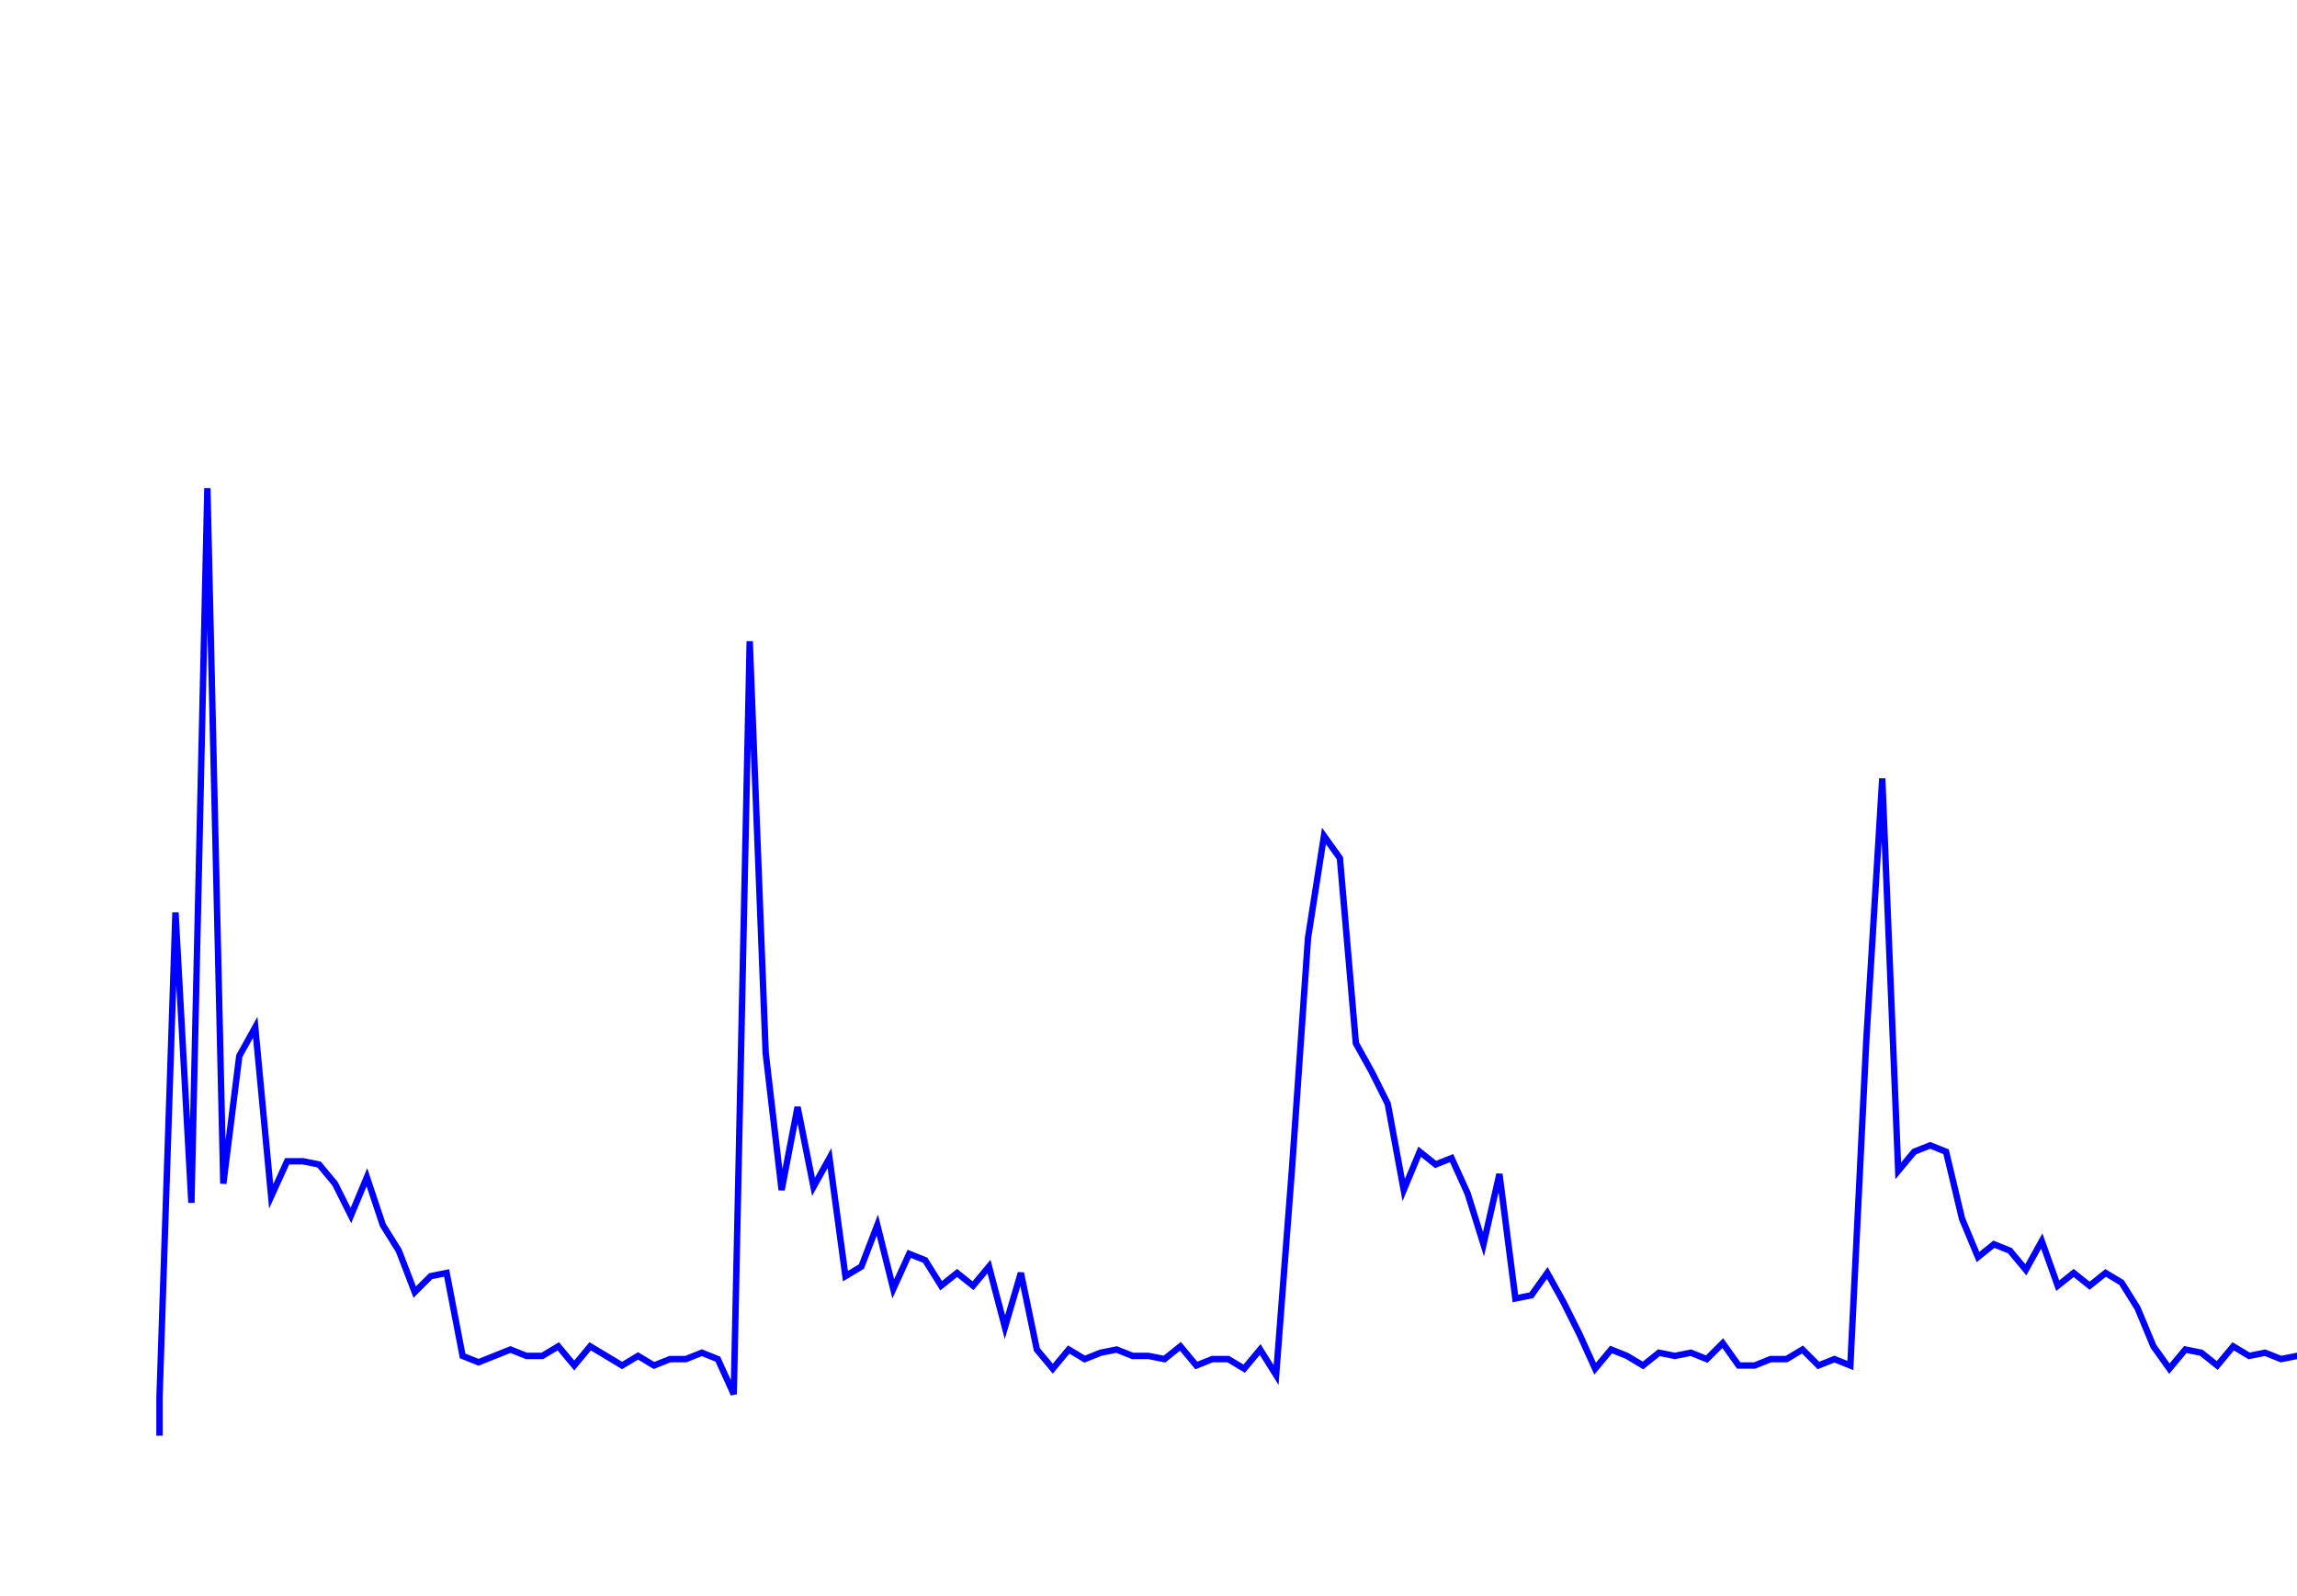
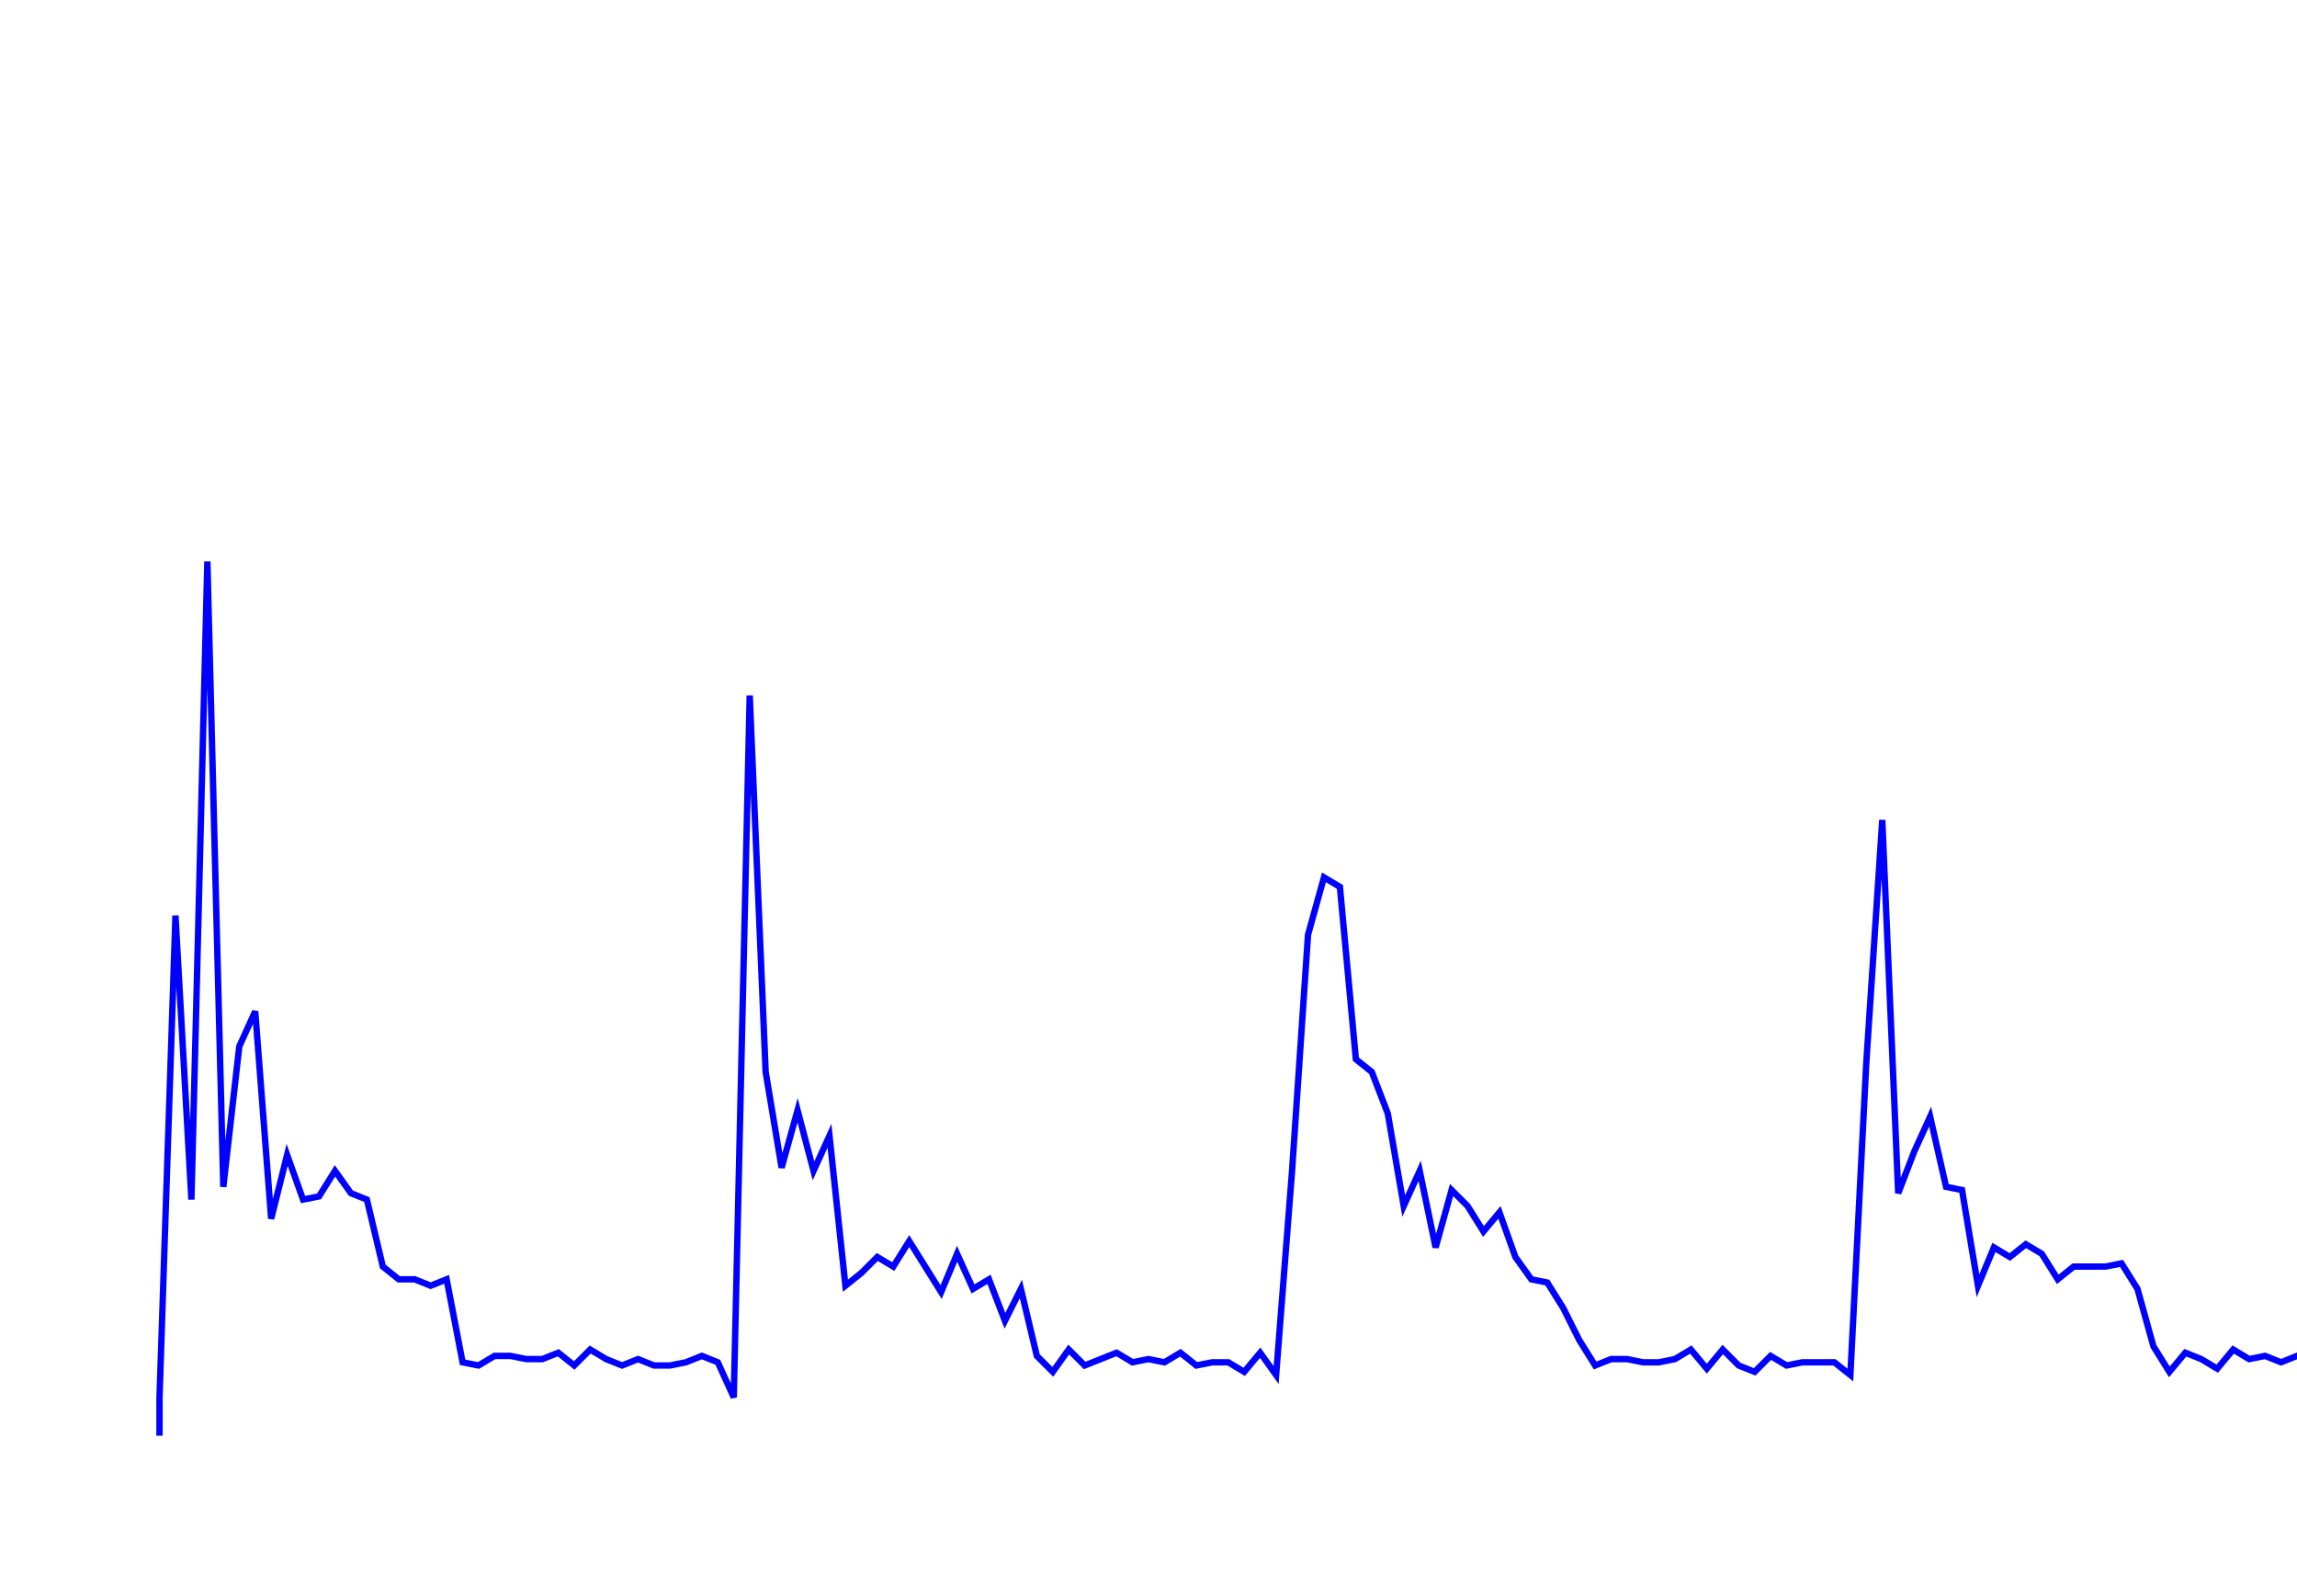
<svg xmlns="http://www.w3.org/2000/svg" width="720" height="500">
-   <path fill="none" stroke="blue" stroke-width="2" d="M50,450 L50,438 L55,286 L60,377 L65,153 L70,371 L75,331 L80,322 L85,375 L90,364 L95,364 L100,365 L105,371 L110,381 L115,369 L120,384 L125,392 L130,405 L135,400 L140,399 L145,425 L150,427 L155,425 L160,423 L165,425 L170,425 L175,422 L180,428 L185,422 L190,425 L195,428 L200,425 L205,428 L210,426 L215,426 L220,424 L225,426 L230,437 L235,201 L240,330 L245,373 L250,347 L255,372 L260,363 L265,400 L270,397 L275,384 L280,404 L285,393 L290,395 L295,403 L300,399 L305,403 L310,397 L315,416 L320,399 L325,423 L330,429 L335,423 L340,426 L345,424 L350,423 L355,425 L360,425 L365,426 L370,422 L375,428 L380,426 L385,426 L390,429 L395,423 L400,431 L405,366 L410,294 L415,262 L420,269 L425,327 L430,336 L435,346 L440,373 L445,361 L450,365 L455,363 L460,374 L465,390 L470,368 L475,407 L480,406 L485,399 L490,408 L495,418 L500,429 L505,423 L510,425 L515,428 L520,424 L525,425 L530,424 L535,426 L540,421 L545,428 L550,428 L555,426 L560,426 L565,423 L570,428 L575,426 L580,428 L585,326 L590,244 L595,367 L600,361 L605,359 L610,361 L615,382 L620,394 L625,390 L630,392 L635,398 L640,389 L645,403 L650,399 L655,403 L660,399 L665,402 L670,410 L675,422 L680,429 L685,423 L690,424 L695,428 L700,422 L705,425 L710,424 L715,426 L720,425 L725,426 L730,428 L735,427 L740,429 L745,424 L750,425 L755,429 L760,424 L765,426 " />
+   <path fill="none" stroke="blue" stroke-width="2" d="M50,450 L50,438 L55,287 L60,376 L65,176 L70,372 L75,328 L80,317 L85,382 L90,362 L95,376 L100,375 L105,367 L110,374 L115,376 L120,397 L125,401 L130,401 L135,403 L140,401 L145,427 L150,428 L155,425 L160,425 L165,426 L170,426 L175,424 L180,428 L185,423 L190,426 L195,428 L200,426 L205,428 L210,428 L215,427 L220,425 L225,427 L230,438 L235,218 L240,336 L245,366 L250,348 L255,367 L260,356 L265,403 L270,399 L275,394 L280,397 L285,389 L290,397 L295,405 L300,393 L305,404 L310,401 L315,414 L320,404 L325,425 L330,430 L335,423 L340,428 L345,426 L350,424 L355,427 L360,426 L365,427 L370,424 L375,428 L380,427 L385,427 L390,430 L395,424 L400,431 L405,367 L410,293 L415,275 L420,278 L425,332 L430,336 L435,349 L440,378 L445,367 L450,391 L455,373 L460,378 L465,386 L470,380 L475,394 L480,401 L485,402 L490,410 L495,420 L500,428 L505,426 L510,426 L515,427 L520,427 L525,426 L530,423 L535,429 L540,423 L545,428 L550,430 L555,425 L560,428 L565,427 L570,427 L575,427 L580,431 L585,333 L590,257 L595,374 L600,361 L605,350 L610,372 L615,373 L620,403 L625,391 L630,394 L635,390 L640,393 L645,401 L650,397 L655,397 L660,397 L665,396 L670,404 L675,422 L680,430 L685,424 L690,426 L695,429 L700,423 L705,426 L710,425 L715,427 L720,425 L725,427 L730,429 L735,425 L740,429 L745,425 L750,426 L755,429 L760,425 L765,428 " />
</svg>
